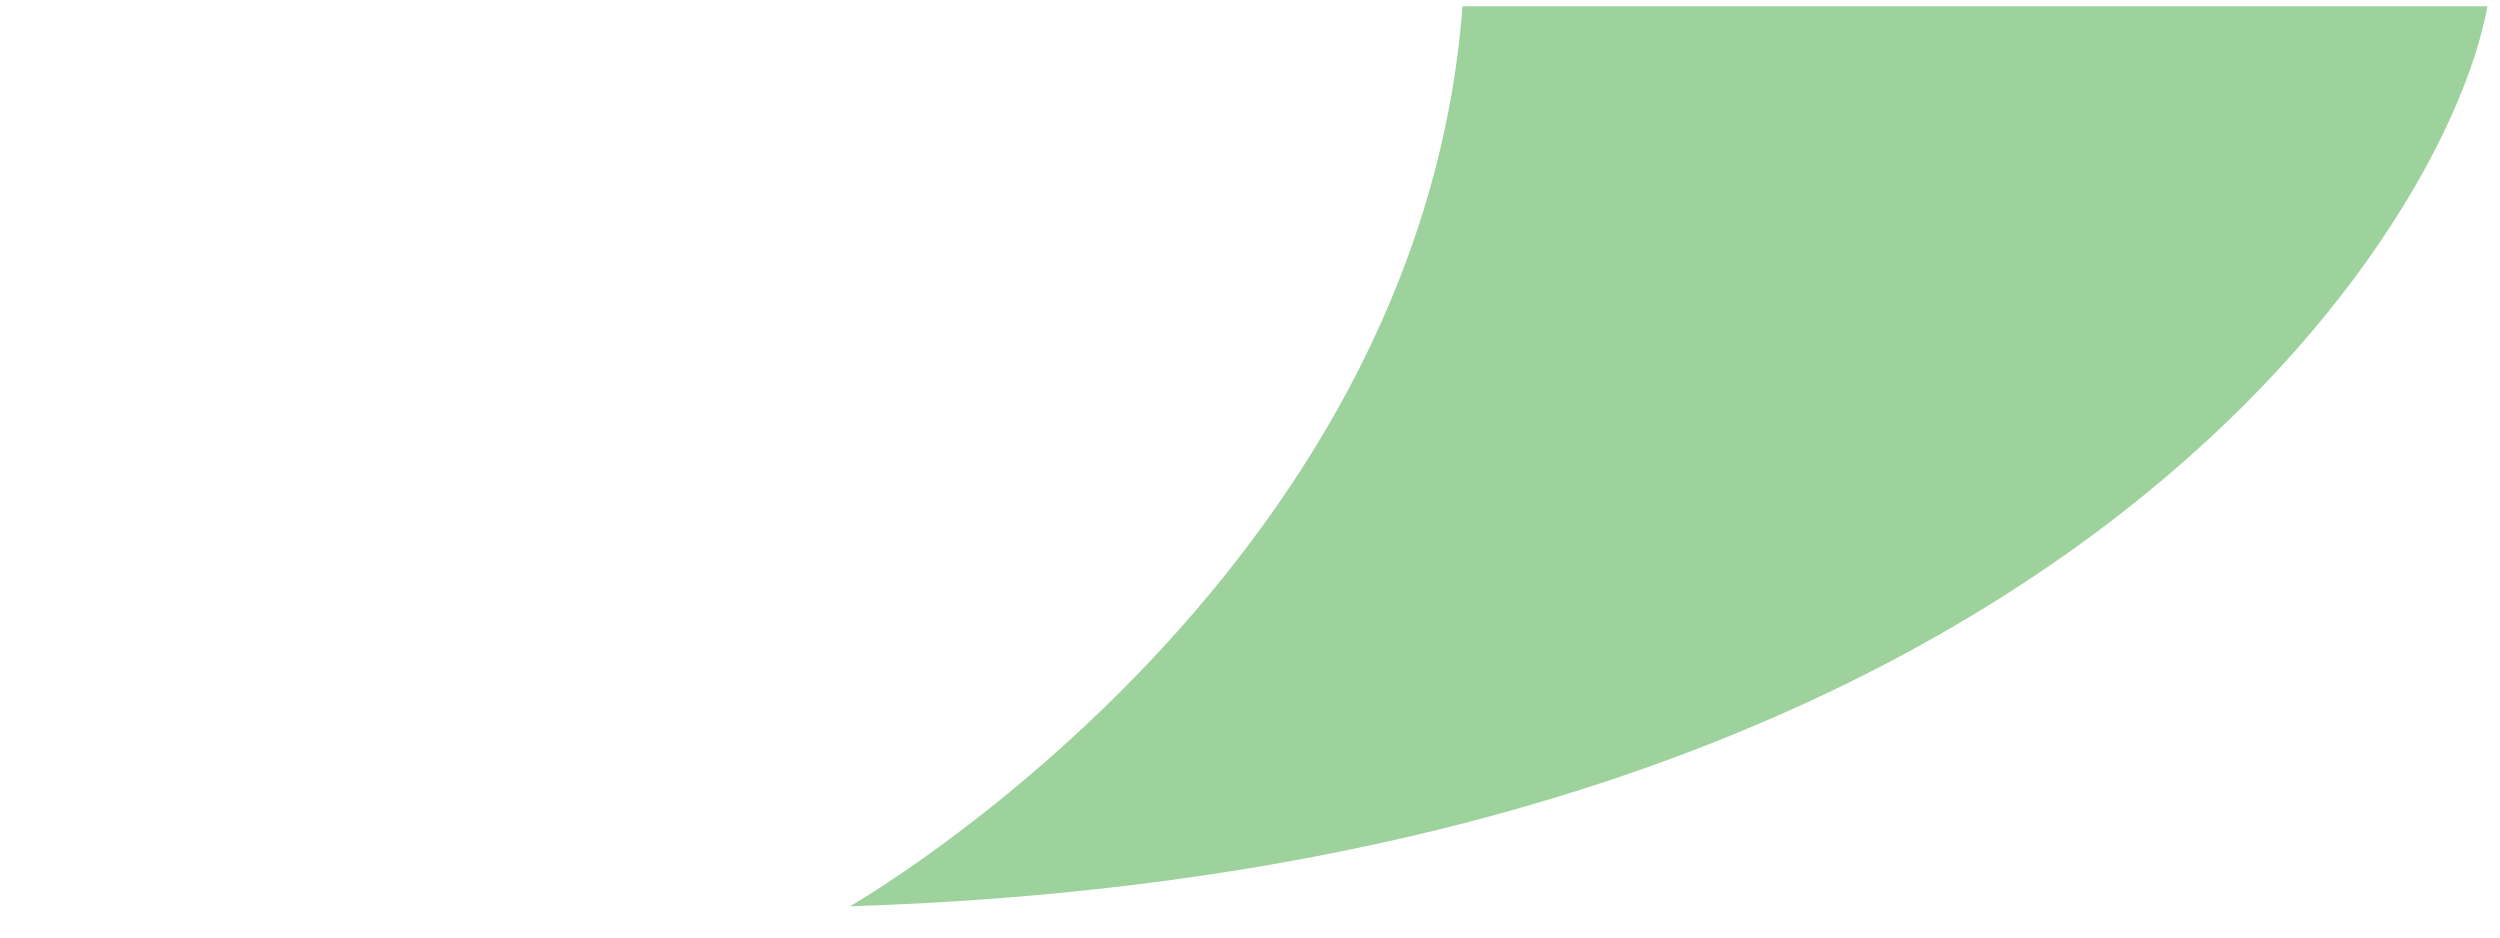
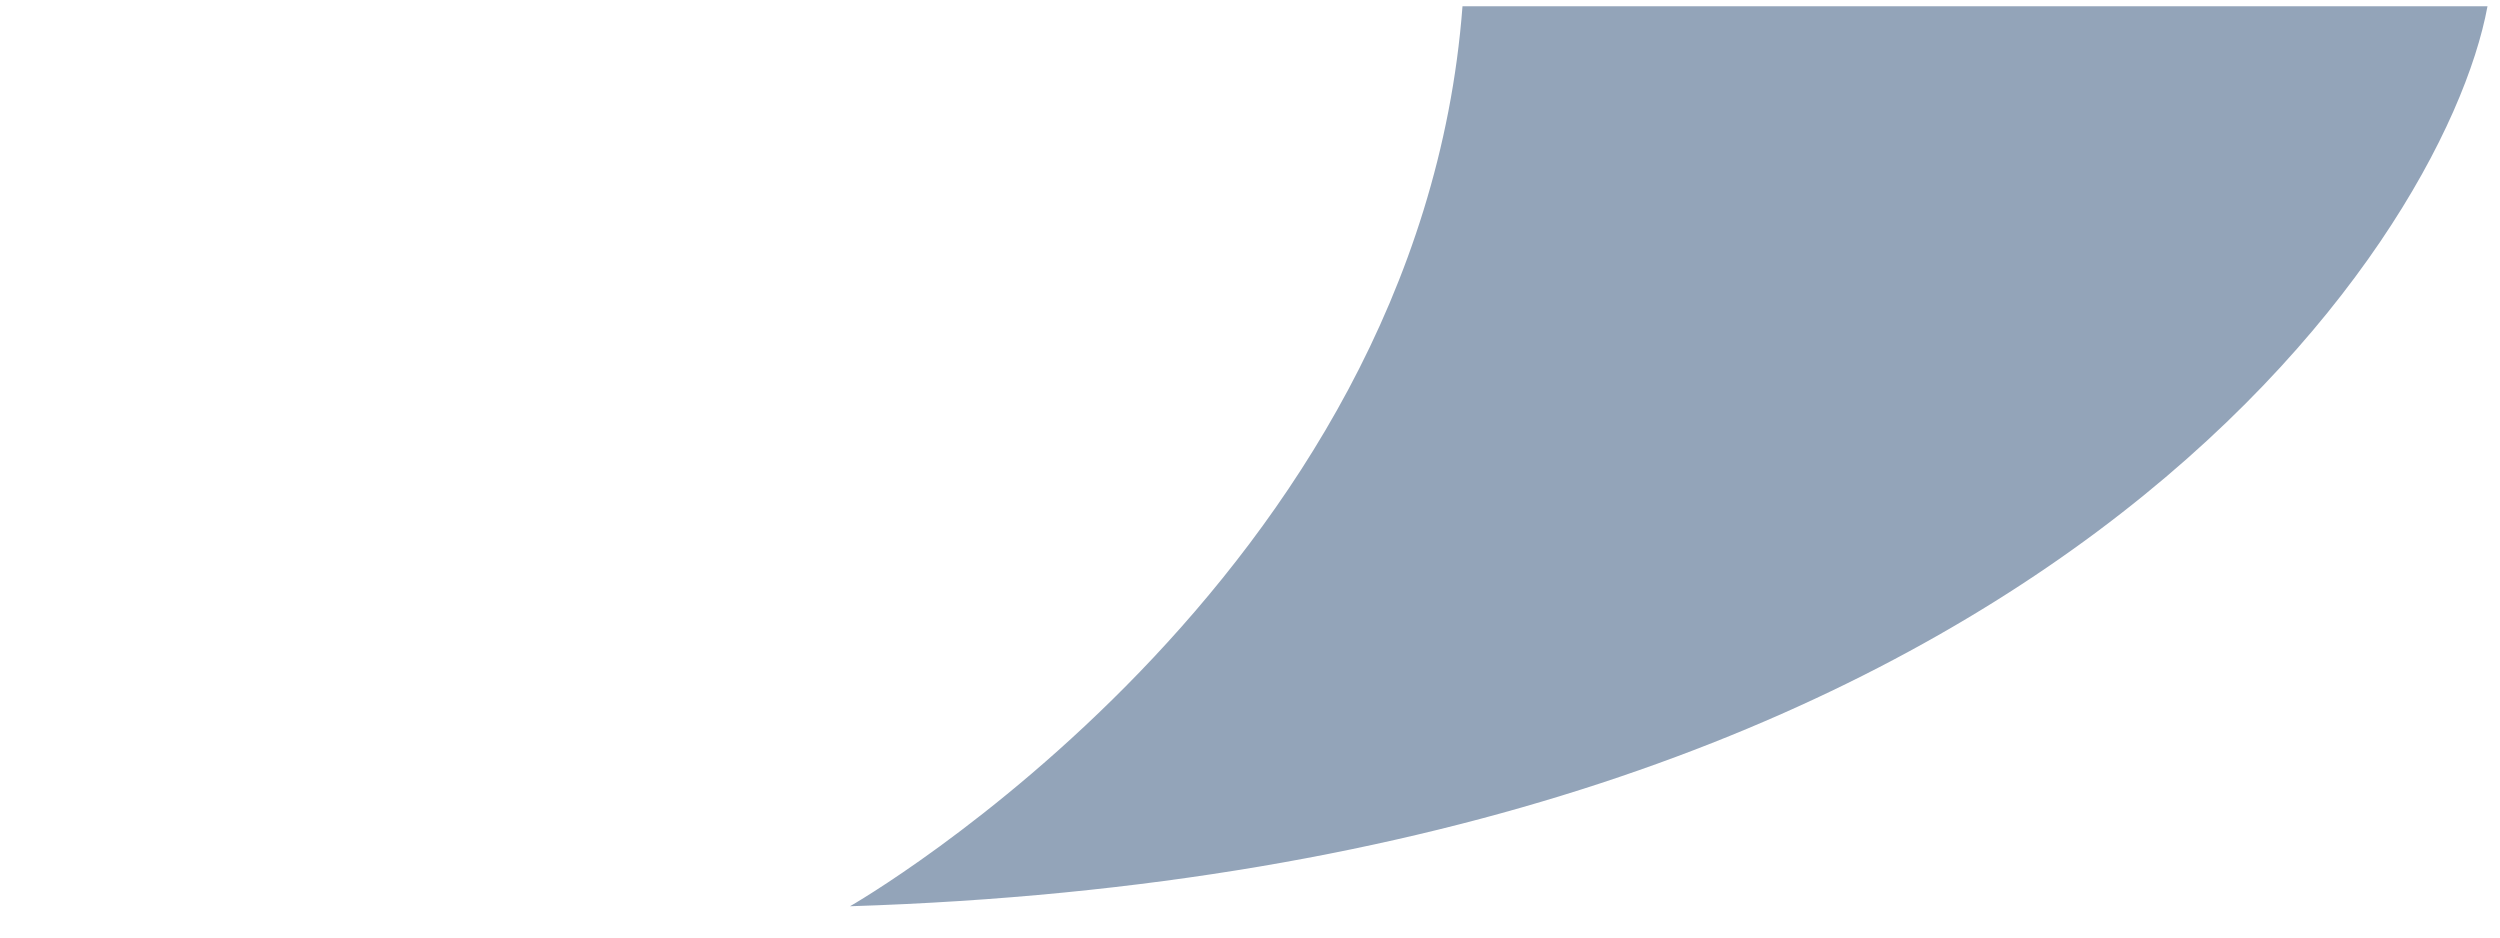
<svg xmlns="http://www.w3.org/2000/svg" version="1.1" id="Layer_1" x="0px" y="0px" viewBox="0 0 40 15" style="enable-background:new 0 0 40 15;" xml:space="preserve">
  <style type="text/css">
- 	.st0{fill:#9DD29D;}
+ 	.st0{fill:#93a4b9;}
</style>
  <path class="st0" d="M23.4,0.1c-0.7,9.2-9.8,14.4-9.8,14.4C32.6,13.9,39.1,3.9,39.8,0.1H23.4z" />
</svg>
